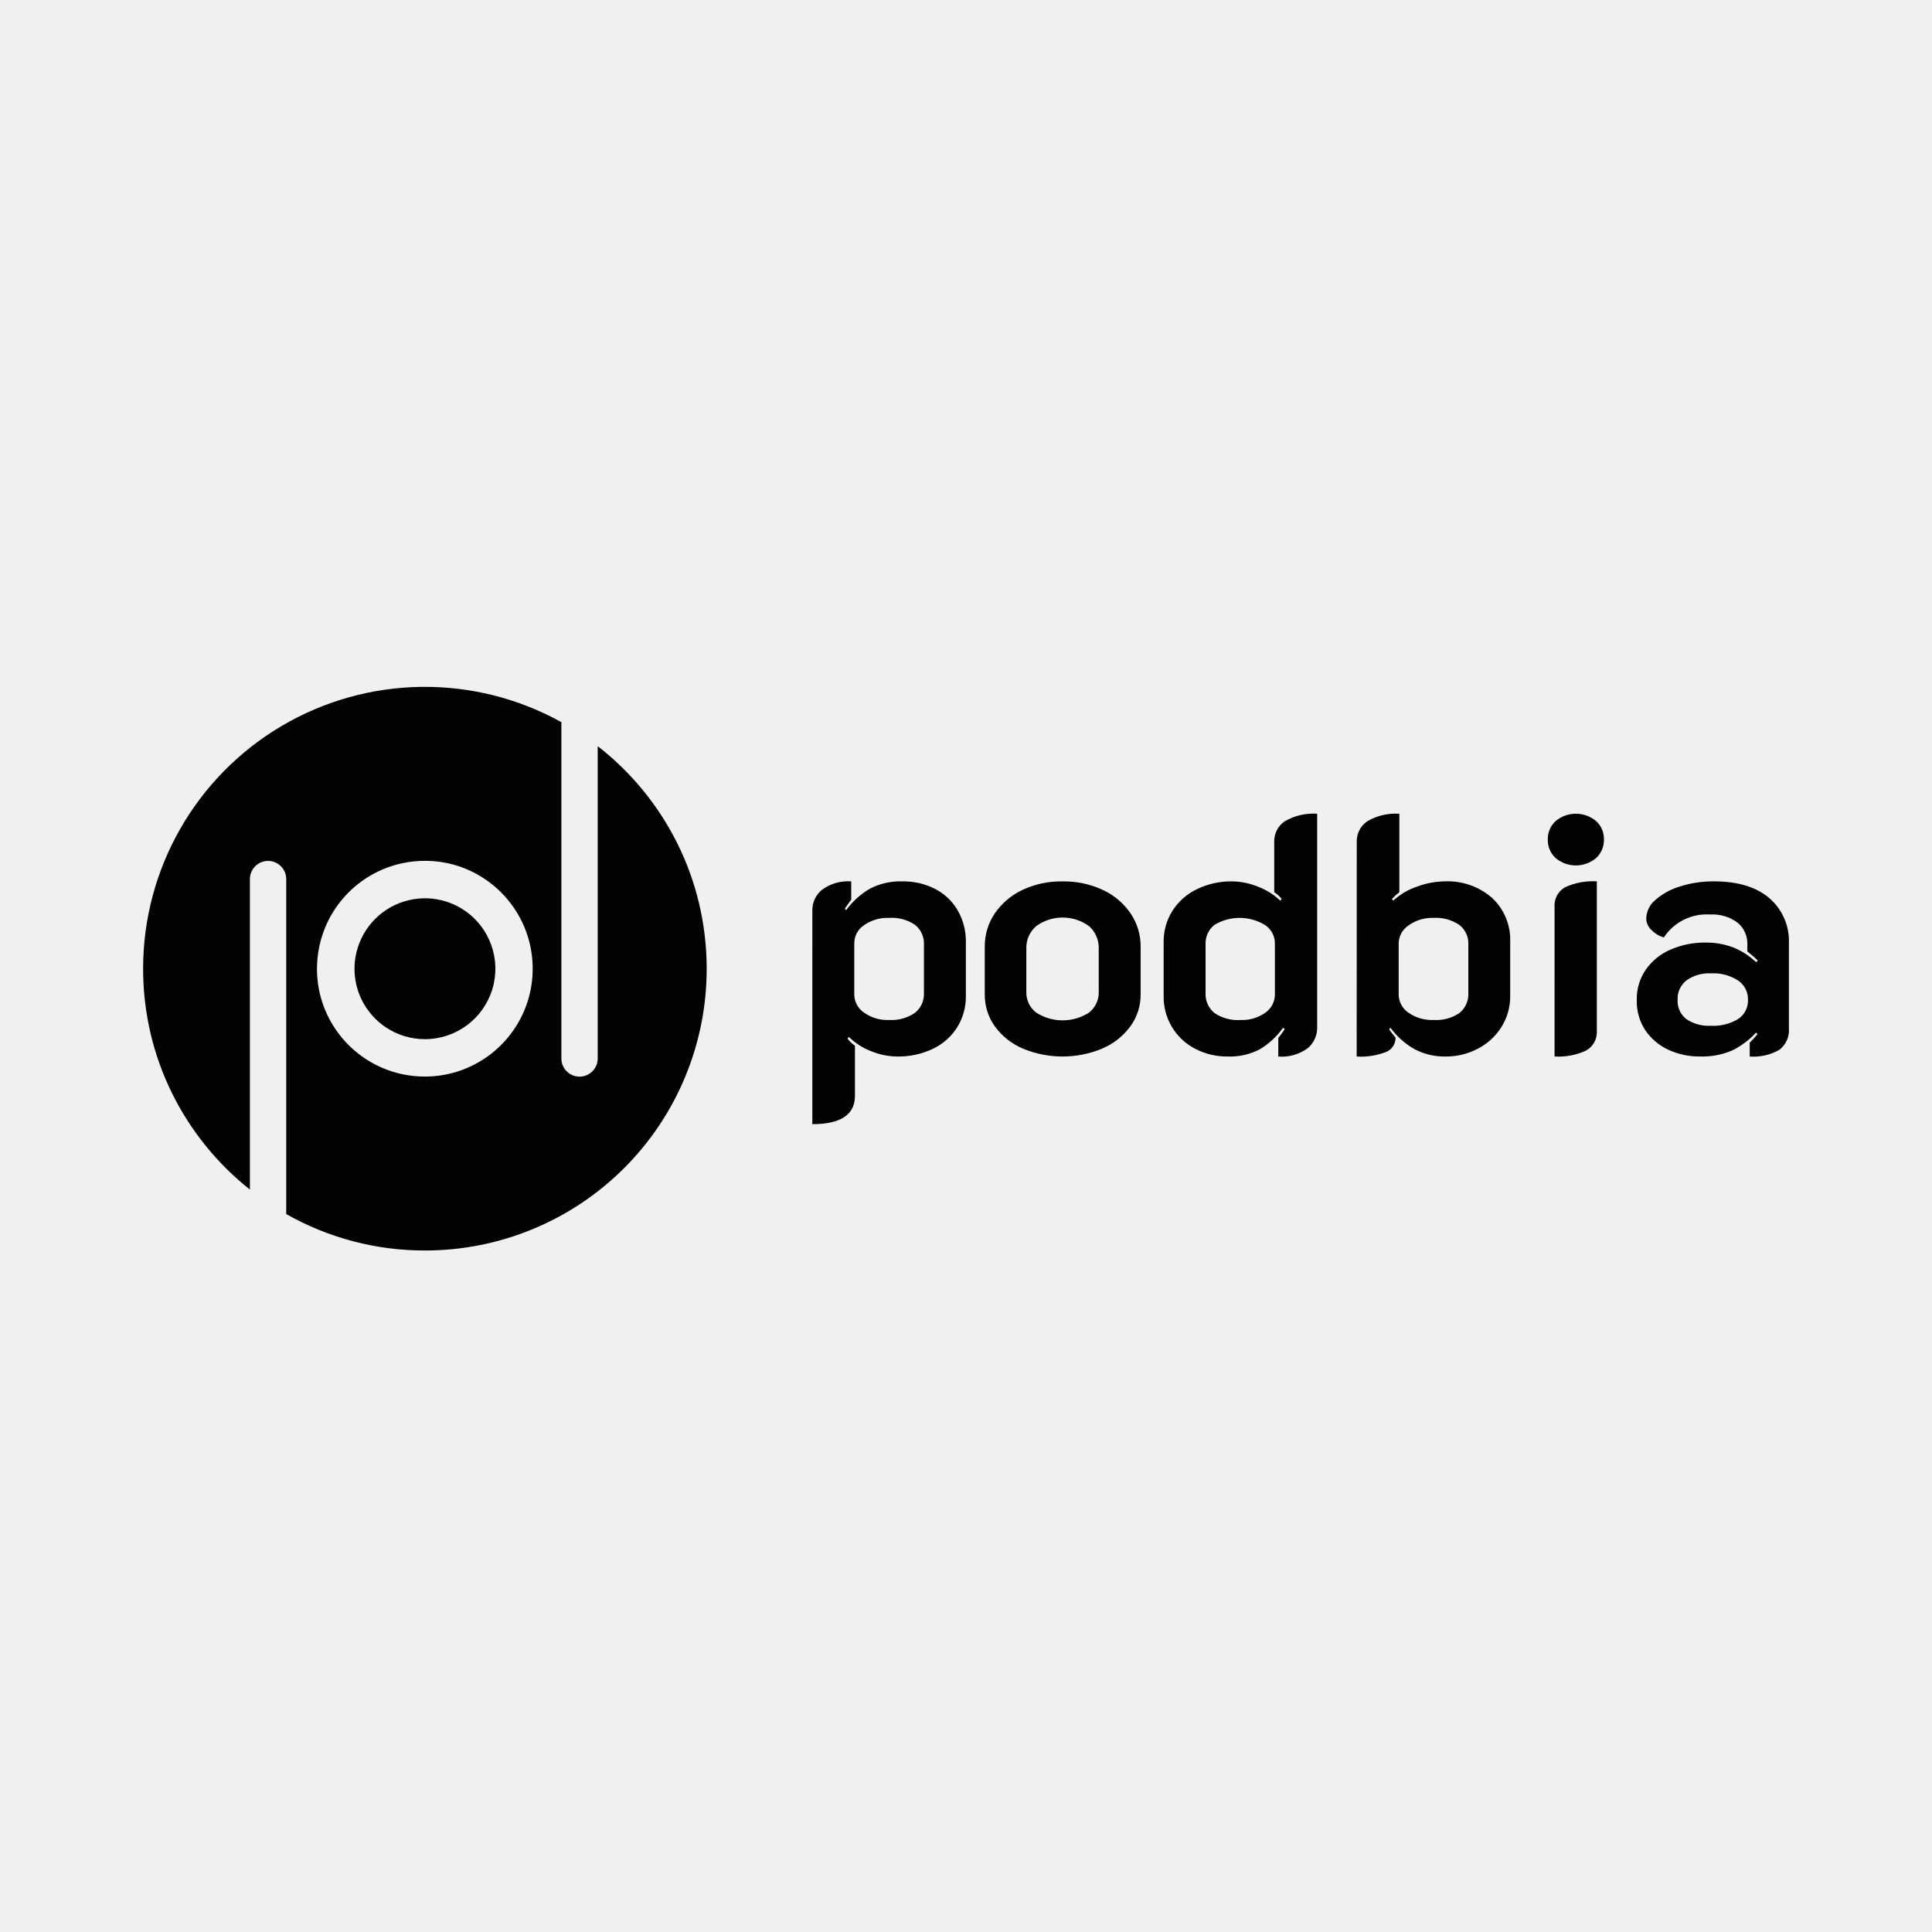
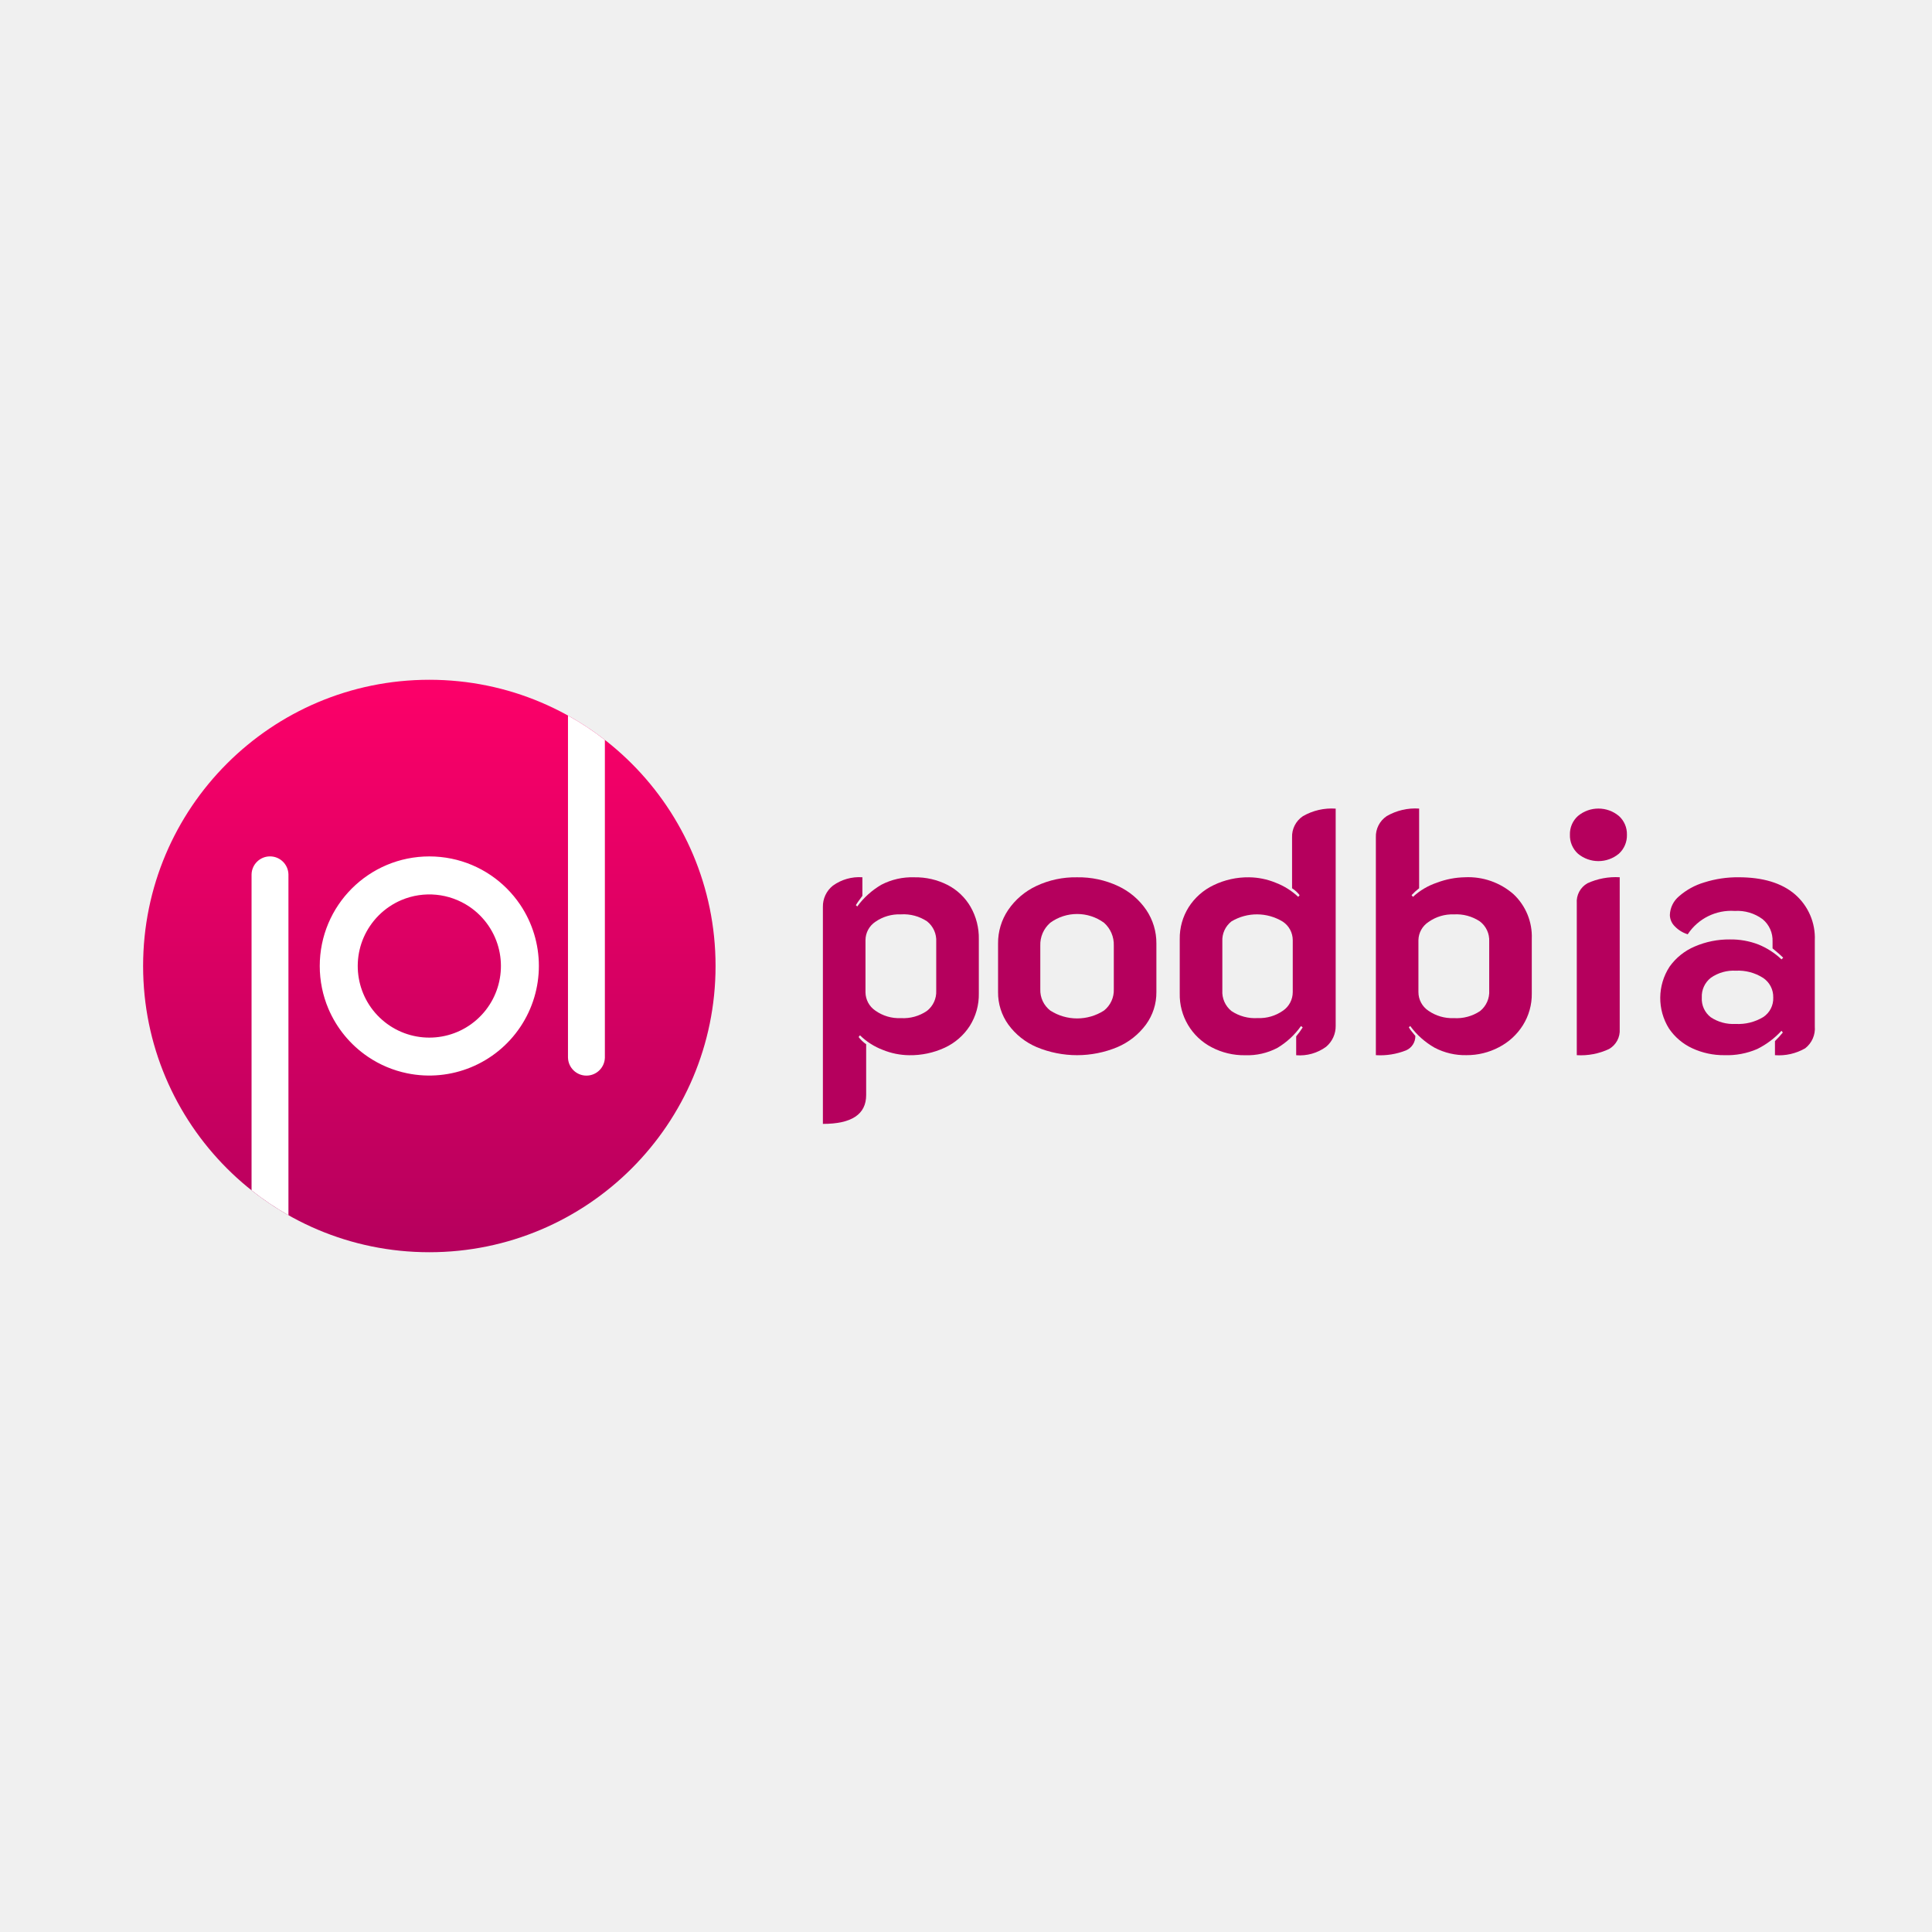
<svg xmlns="http://www.w3.org/2000/svg" width="270" height="270" viewBox="0 0 270 270">
+   <defs>
+     <linearGradient id="a" x1="0.5" x2="0.5" y2="1" gradientUnits="objectBoundingBox">
+       <stop offset="0" stop-color="#fd0069" />
+       <stop offset="1" stop-color="#b5005d" />
+     </linearGradient>
+   </defs>
  <g transform="translate(-1272 -1677)">
    <g transform="translate(1272 1677)" fill="#fff" stroke="#707070" stroke-width="1" opacity="0">
      <rect width="270" height="270" stroke="none" />
      <rect x="0.5" y="0.5" width="269" height="269" fill="none" />
    </g>
-     <g transform="translate(-714 -2516)">
-       <path d="M39.38,78.76A39.2,39.2,0,0,1,20,73.667v-46.9a2.539,2.539,0,0,0-5.075,0V70.245A39.532,39.532,0,0,1,4.051,56.8a39.166,39.166,0,0,1-3-8.333A39.585,39.585,0,0,1,0,39.38,39.376,39.376,0,0,1,58.454,4.92V51.994a2.539,2.539,0,0,0,5.076,0V8.273A39.551,39.551,0,0,1,74.62,21.786,39.169,39.169,0,0,1,77.683,30.2,39.567,39.567,0,0,1,78.76,39.38,39.347,39.347,0,0,1,39.38,78.76Zm0-54.455a15.229,15.229,0,0,0-3.037.306A15.07,15.07,0,0,0,24.611,36.341,15.247,15.247,0,0,0,24.3,39.38c0,.1,0,.2,0,.3a15.281,15.281,0,0,0,.3,2.734,14.938,14.938,0,0,0,1.583,4.273c.211.381.442.757.686,1.118a15.118,15.118,0,0,0,6.283,5.308c.135.061.246.109.349.153a14.9,14.9,0,0,0,2.559.82c.09.021.181.04.272.059a15.19,15.19,0,0,0,6.076,0,15.01,15.01,0,0,0,5.391-2.268,15.108,15.108,0,0,0,5.461-6.633,14.935,14.935,0,0,0,.878-2.83,15.188,15.188,0,0,0,.1-5.526c-.033-.2-.067-.381-.1-.551a14.975,14.975,0,0,0-.878-2.83c-.053-.125-.108-.252-.165-.375-.183-.4-.391-.81-.618-1.209-.188-.33-.393-.659-.607-.976l-.015-.022-.036-.053a15.153,15.153,0,0,0-4.021-4c-.361-.244-.737-.474-1.118-.686a14.938,14.938,0,0,0-4.273-1.583,15.281,15.281,0,0,0-2.734-.3l-.208,0Zm0,24.92a9.808,9.808,0,0,1-5.5-1.681c-.256-.174-.5-.357-.729-.544-.255-.21-.5-.431-.727-.659a9.891,9.891,0,0,1-.763-.857c-.152-.193-.3-.395-.439-.6a9.854,9.854,0,0,1-.908-1.672c-.114-.269-.217-.549-.308-.83A9.854,9.854,0,0,1,42.382,30c.281.09.56.194.83.308.246.1.49.22.725.343a9.691,9.691,0,0,1,.947.565,9.843,9.843,0,0,1-5.5,18.008Z" transform="translate(2006 4289)" fill="#030303" stroke="rgba(0,0,0,0)" stroke-miterlimit="10" stroke-width="1" />
-       <g transform="translate(2099.527 4306.721)" style="isolation:isolate">
-         <path d="M1979.309,885.654a3.647,3.647,0,0,1,1.371-2.906,6.161,6.161,0,0,1,4.064-1.158v2.552q-.8,1.087-.9,1.276l.189.189a10.95,10.95,0,0,1,3.332-3,9.148,9.148,0,0,1,4.513-1.016,9.7,9.7,0,0,1,4.607,1.063,7.785,7.785,0,0,1,3.143,3,8.634,8.634,0,0,1,1.135,4.442v7.466a8.086,8.086,0,0,1-1.253,4.489,8.192,8.192,0,0,1-3.425,2.977,11.257,11.257,0,0,1-4.916,1.04,9.878,9.878,0,0,1-3.614-.731,9.053,9.053,0,0,1-3.144-2.008l-.189.235a4.537,4.537,0,0,0,1.04.993v6.993q0,3.971-5.954,3.97Zm14.32,14.319a3.332,3.332,0,0,0,1.274-2.788v-6.711a3.341,3.341,0,0,0-1.251-2.812,5.814,5.814,0,0,0-3.615-.969,5.728,5.728,0,0,0-3.5,1.016,3.047,3.047,0,0,0-1.369,2.528v7.184a3.081,3.081,0,0,0,1.346,2.5,5.6,5.6,0,0,0,3.521,1.04A5.738,5.738,0,0,0,1993.629,899.973Z" transform="translate(-1979.309 -872.139)" fill="#030303" />
-         <path d="M2009.1,904.958a9.353,9.353,0,0,1-3.9-3.094,7.537,7.537,0,0,1-1.418-4.49V890.71a8.124,8.124,0,0,1,1.394-4.631,9.616,9.616,0,0,1,3.85-3.284,12.611,12.611,0,0,1,5.624-1.2,12.762,12.762,0,0,1,5.647,1.2,9.585,9.585,0,0,1,3.875,3.284,8.14,8.14,0,0,1,1.394,4.631v6.663a7.453,7.453,0,0,1-1.441,4.49,9.534,9.534,0,0,1-3.921,3.094,14.439,14.439,0,0,1-11.106,0Zm9.262-5.032a3.571,3.571,0,0,0,1.348-2.931v-6a4.02,4.02,0,0,0-1.348-3.143,6.276,6.276,0,0,0-7.4,0,3.987,3.987,0,0,0-1.37,3.143v6a3.545,3.545,0,0,0,1.37,2.931,6.839,6.839,0,0,0,7.4,0Z" transform="translate(-1979.688 -872.139)" fill="#030303" />
-         <path d="M2033.576,904.834a8.142,8.142,0,0,1-4.4-7.42v-7.466a8.036,8.036,0,0,1,1.229-4.395,8.33,8.33,0,0,1,3.426-3.024,10.884,10.884,0,0,1,4.892-1.087,9.9,9.9,0,0,1,3.615.731,9.463,9.463,0,0,1,3.141,1.962l.189-.236a4.017,4.017,0,0,0-1.039-.946v-6.993a3.368,3.368,0,0,1,1.489-2.93,7.921,7.921,0,0,1,4.513-1.04v29.866a3.7,3.7,0,0,1-1.323,2.906,6.13,6.13,0,0,1-4.112,1.158v-2.6a11.364,11.364,0,0,0,.9-1.229l-.236-.189a10.691,10.691,0,0,1-3.237,3,8.886,8.886,0,0,1-4.465,1.015A9.571,9.571,0,0,1,2033.576,904.834Zm9.8-5.034a3.1,3.1,0,0,0,1.348-2.575v-7.136a3.062,3.062,0,0,0-1.348-2.528,6.824,6.824,0,0,0-7.089-.047,3.292,3.292,0,0,0-1.251,2.764v6.711a3.392,3.392,0,0,0,1.251,2.858,5.814,5.814,0,0,0,3.615.97A5.607,5.607,0,0,0,2043.38,899.8Z" transform="translate(-1980.082 -871.99)" fill="#030303" />
-         <path d="M2056.588,875.959a3.368,3.368,0,0,1,1.489-2.93,7.817,7.817,0,0,1,4.464-1.04v10.962a8.173,8.173,0,0,0-1.039.946l.188.236a9.2,9.2,0,0,1,3.332-1.962,11.413,11.413,0,0,1,3.8-.731,9.44,9.44,0,0,1,6.71,2.339,7.989,7.989,0,0,1,2.5,6.12v7.514a8.029,8.029,0,0,1-1.229,4.395,8.506,8.506,0,0,1-3.308,3.025,9.46,9.46,0,0,1-4.441,1.086,9.014,9.014,0,0,1-4.372-1.015,10.739,10.739,0,0,1-3.379-3l-.188.189a4.114,4.114,0,0,0,.473.662c.188.221.331.395.425.521a2.12,2.12,0,0,1-1.275,1.984,9.611,9.611,0,0,1-4.159.661Zm14.341,23.888a3.389,3.389,0,0,0,1.253-2.858v-6.711a3.262,3.262,0,0,0-1.277-2.764,5.828,5.828,0,0,0-3.591-.969,5.644,5.644,0,0,0-3.473,1.04,3.057,3.057,0,0,0-1.394,2.5v7.136a3.082,3.082,0,0,0,1.371,2.575,5.707,5.707,0,0,0,3.5,1.017A5.815,5.815,0,0,0,2070.929,899.847Z" transform="translate(-1980.507 -871.99)" fill="#030303" />
-         <path d="M2084.817,878.2a3.389,3.389,0,0,1-1.11-2.623,3.336,3.336,0,0,1,1.11-2.575,4.4,4.4,0,0,1,5.624,0,3.339,3.339,0,0,1,1.11,2.575,3.392,3.392,0,0,1-1.11,2.623,4.4,4.4,0,0,1-5.624,0Zm-.165,6.829a2.918,2.918,0,0,1,1.464-2.765,9.314,9.314,0,0,1,4.442-.827v20.888a2.933,2.933,0,0,1-1.464,2.741,9.1,9.1,0,0,1-4.443.849Z" transform="translate(-1980.927 -871.99)" fill="#030303" />
-         <path d="M2100.749,905.123a7.838,7.838,0,0,1-3.213-2.717,7.334,7.334,0,0,1-1.2-4.229,7.259,7.259,0,0,1,1.276-4.277,8.151,8.151,0,0,1,3.473-2.788,11.891,11.891,0,0,1,4.843-.969,10.5,10.5,0,0,1,3.9.685,10.13,10.13,0,0,1,3.189,2.056l.236-.236q-.425-.425-1.464-1.276v-.945a3.778,3.778,0,0,0-1.371-3.072,5.841,5.841,0,0,0-3.828-1.134,7.16,7.16,0,0,0-6.474,3.213,4.128,4.128,0,0,1-1.749-1.063,2.245,2.245,0,0,1-.709-1.583,3.5,3.5,0,0,1,1.276-2.6,9.2,9.2,0,0,1,3.45-1.89,15.157,15.157,0,0,1,4.725-.709q5.008,0,7.749,2.339a7.923,7.923,0,0,1,2.742,6.356V902.1a3.461,3.461,0,0,1-1.323,3.023,7.242,7.242,0,0,1-4.158.945v-1.937a13.1,13.1,0,0,0,1.086-1.181l-.189-.235a11.37,11.37,0,0,1-3.332,2.5,10.455,10.455,0,0,1-4.513.849A10.25,10.25,0,0,1,2100.749,905.123Zm9.758-4.3a3.077,3.077,0,0,0,1.371-2.693,3.14,3.14,0,0,0-1.394-2.694,6.362,6.362,0,0,0-3.757-.992,5.466,5.466,0,0,0-3.427.969,3.243,3.243,0,0,0-1.252,2.718,3.181,3.181,0,0,0,1.229,2.716,5.561,5.561,0,0,0,3.4.922A6.667,6.667,0,0,0,2110.507,900.823Z" transform="translate(-1981.123 -872.139)" fill="#030303" />
+     <g transform="translate(986 1648)">
+       <g transform="translate(306 124)">
+         <rect width="80" height="80" rx="40" fill="url(#a)" />
+         <path d="M0,66.355V22.19H0a2.578,2.578,0,0,1,5.154,0h0v47.64A40.087,40.087,0,0,1,0,66.355ZM44.22,47.815h0V0a40.072,40.072,0,0,1,5.156,3.406V47.815h0a2.578,2.578,0,0,1-5.154,0ZM21.757,50a15.216,15.216,0,0,1-5.475-2.3,15.357,15.357,0,0,1-5.549-6.736,15.213,15.213,0,0,1-.892-2.875,15.448,15.448,0,0,1,0-6.172,15.216,15.216,0,0,1,2.3-5.475,15.381,15.381,0,0,1,4.136-4.136A15.216,15.216,0,0,1,21.757,20a15.448,15.448,0,0,1,6.172,0,15.211,15.211,0,0,1,5.476,2.3,15.4,15.4,0,0,1,4.136,4.136A15.32,15.32,0,0,1,21.757,50Zm-.806-24.215a10.056,10.056,0,0,0-3.179,2.143,10.116,10.116,0,0,0-1.22,1.48,10.005,10.005,0,1,0,16.584,0,10.028,10.028,0,0,0-2.7-2.7,10.016,10.016,0,0,0-9.483-.923Z" transform="translate(15.156 4.997)" fill="#fff" stroke="rgba(0,0,0,0)" stroke-miterlimit="10" stroke-width="1" />
+       </g>
+       <g transform="translate(-1578.309 -729.99)" style="isolation:isolate">
+         <g style="isolation:isolate">
+           <path d="M1979.309,885.718a3.7,3.7,0,0,1,1.392-2.952,6.258,6.258,0,0,1,4.128-1.176v2.592q-.816,1.1-.912,1.3l.192.192a11.127,11.127,0,0,1,3.384-3.048,9.294,9.294,0,0,1,4.584-1.032,9.857,9.857,0,0,1,4.68,1.08,7.908,7.908,0,0,1,3.192,3.048,8.769,8.769,0,0,1,1.153,4.512v7.584a8.212,8.212,0,0,1-1.273,4.56,8.324,8.324,0,0,1-3.479,3.024,11.436,11.436,0,0,1-4.993,1.056,10.035,10.035,0,0,1-3.671-.743,9.2,9.2,0,0,1-3.193-2.04l-.192.239a4.6,4.6,0,0,0,1.056,1.009v7.1q0,4.034-6.048,4.033Zm14.545,14.545a3.384,3.384,0,0,0,1.294-2.832v-6.817a3.393,3.393,0,0,0-1.271-2.856,5.9,5.9,0,0,0-3.672-.984,5.818,5.818,0,0,0-3.553,1.032,3.1,3.1,0,0,0-1.39,2.568v7.3a3.129,3.129,0,0,0,1.367,2.544,5.688,5.688,0,0,0,3.576,1.056A5.827,5.827,0,0,0,1993.854,900.263Z" fill="#b5005d" />
+           <path d="M2009.188,905.326a9.5,9.5,0,0,1-3.959-3.143,7.655,7.655,0,0,1-1.44-4.561v-6.768a8.252,8.252,0,0,1,1.416-4.7,9.766,9.766,0,0,1,3.911-3.336,12.808,12.808,0,0,1,5.712-1.224,12.961,12.961,0,0,1,5.736,1.224,9.735,9.735,0,0,1,3.936,3.336,8.267,8.267,0,0,1,1.416,4.7v6.768a7.569,7.569,0,0,1-1.464,4.561,9.687,9.687,0,0,1-3.983,3.143,14.667,14.667,0,0,1-11.281,0Zm9.408-5.111a3.627,3.627,0,0,0,1.369-2.977v-6.1a4.083,4.083,0,0,0-1.369-3.192,6.375,6.375,0,0,0-7.512,0,4.051,4.051,0,0,0-1.392,3.192v6.1a3.6,3.6,0,0,0,1.392,2.977,6.947,6.947,0,0,0,7.512,0Z" fill="#b5005d" />
+           <path d="M2033.645,905.351a8.27,8.27,0,0,1-4.465-7.537V890.23a8.162,8.162,0,0,1,1.248-4.464,8.462,8.462,0,0,1,3.48-3.072,11.056,11.056,0,0,1,4.969-1.1,10.057,10.057,0,0,1,3.672.743,9.617,9.617,0,0,1,3.191,1.993l.192-.24a4.085,4.085,0,0,0-1.055-.961v-7.1a3.421,3.421,0,0,1,1.512-2.976,8.046,8.046,0,0,1,4.584-1.056v30.336a3.761,3.761,0,0,1-1.344,2.952,6.226,6.226,0,0,1-4.177,1.176v-2.64a11.524,11.524,0,0,0,.912-1.248l-.24-.192a10.86,10.86,0,0,1-3.288,3.049,9.025,9.025,0,0,1-4.535,1.031A9.72,9.72,0,0,1,2033.645,905.351Zm9.959-5.113a3.148,3.148,0,0,0,1.369-2.616v-7.248a3.111,3.111,0,0,0-1.369-2.568,6.932,6.932,0,0,0-7.2-.048,3.343,3.343,0,0,0-1.271,2.808v6.817a3.445,3.445,0,0,0,1.271,2.9,5.9,5.9,0,0,0,3.672.985A5.694,5.694,0,0,0,2043.6,900.238Z" fill="#b5005d" />
+           <path d="M2056.588,876.022a3.421,3.421,0,0,1,1.512-2.976,7.94,7.94,0,0,1,4.535-1.056v11.135a8.281,8.281,0,0,0-1.055.961l.191.24a9.35,9.35,0,0,1,3.384-1.993,11.6,11.6,0,0,1,3.865-.743,9.588,9.588,0,0,1,6.816,2.376,8.115,8.115,0,0,1,2.543,6.216v7.632a8.155,8.155,0,0,1-1.248,4.464,8.639,8.639,0,0,1-3.36,3.073,9.61,9.61,0,0,1-4.511,1.1,9.158,9.158,0,0,1-4.441-1.031,10.912,10.912,0,0,1-3.432-3.049l-.192.192a4.144,4.144,0,0,0,.481.672c.191.225.336.4.431.529a2.153,2.153,0,0,1-1.295,2.015,9.762,9.762,0,0,1-4.224.672Zm14.567,24.264a3.444,3.444,0,0,0,1.273-2.9v-6.817a3.315,3.315,0,0,0-1.3-2.808,5.922,5.922,0,0,0-3.648-.984,5.732,5.732,0,0,0-3.528,1.056,3.105,3.105,0,0,0-1.416,2.544v7.248a3.13,3.13,0,0,0,1.393,2.616,5.8,5.8,0,0,0,3.551,1.033A5.905,5.905,0,0,0,2071.155,900.286Z" fill="#b5005d" />
+           <path d="M2084.835,878.3a3.443,3.443,0,0,1-1.128-2.664,3.388,3.388,0,0,1,1.128-2.616,4.468,4.468,0,0,1,5.712,0,3.392,3.392,0,0,1,1.128,2.616,3.446,3.446,0,0,1-1.128,2.664,4.471,4.471,0,0,1-5.712,0Zm-.168,6.936a2.965,2.965,0,0,1,1.487-2.808,9.464,9.464,0,0,1,4.513-.84v21.217a2.979,2.979,0,0,1-1.487,2.784,9.243,9.243,0,0,1-4.513.863Z" fill="#b5005d" />
+           <path d="M2100.818,905.494a7.962,7.962,0,0,1-3.263-2.76,8.038,8.038,0,0,1,.072-8.64,8.282,8.282,0,0,1,3.527-2.832,12.082,12.082,0,0,1,4.92-.984,10.657,10.657,0,0,1,3.961.7,10.289,10.289,0,0,1,3.24,2.088l.24-.24q-.432-.432-1.488-1.3v-.96a3.838,3.838,0,0,0-1.392-3.12,5.932,5.932,0,0,0-3.888-1.152,7.273,7.273,0,0,0-6.576,3.264,4.194,4.194,0,0,1-1.776-1.08,2.281,2.281,0,0,1-.72-1.608,3.555,3.555,0,0,1,1.3-2.64,9.343,9.343,0,0,1,3.5-1.92,15.4,15.4,0,0,1,4.8-.72q5.087,0,7.871,2.376a8.048,8.048,0,0,1,2.785,6.456v12a3.515,3.515,0,0,1-1.344,3.071,7.357,7.357,0,0,1-4.224.96v-1.968a13.3,13.3,0,0,0,1.1-1.2l-.192-.239a11.54,11.54,0,0,1-3.384,2.544,10.621,10.621,0,0,1-4.584.863A10.415,10.415,0,0,1,2100.818,905.494Zm9.912-4.368a3.125,3.125,0,0,0,1.393-2.735,3.189,3.189,0,0,0-1.416-2.737,6.463,6.463,0,0,0-3.816-1.008,5.555,5.555,0,0,0-3.481.984,3.294,3.294,0,0,0-1.271,2.761,3.232,3.232,0,0,0,1.248,2.759,5.65,5.65,0,0,0,3.456.937A6.768,6.768,0,0,0,2110.73,901.126Z" fill="#b5005d" />
+         </g>
      </g>
    </g>
  </g>
</svg>
